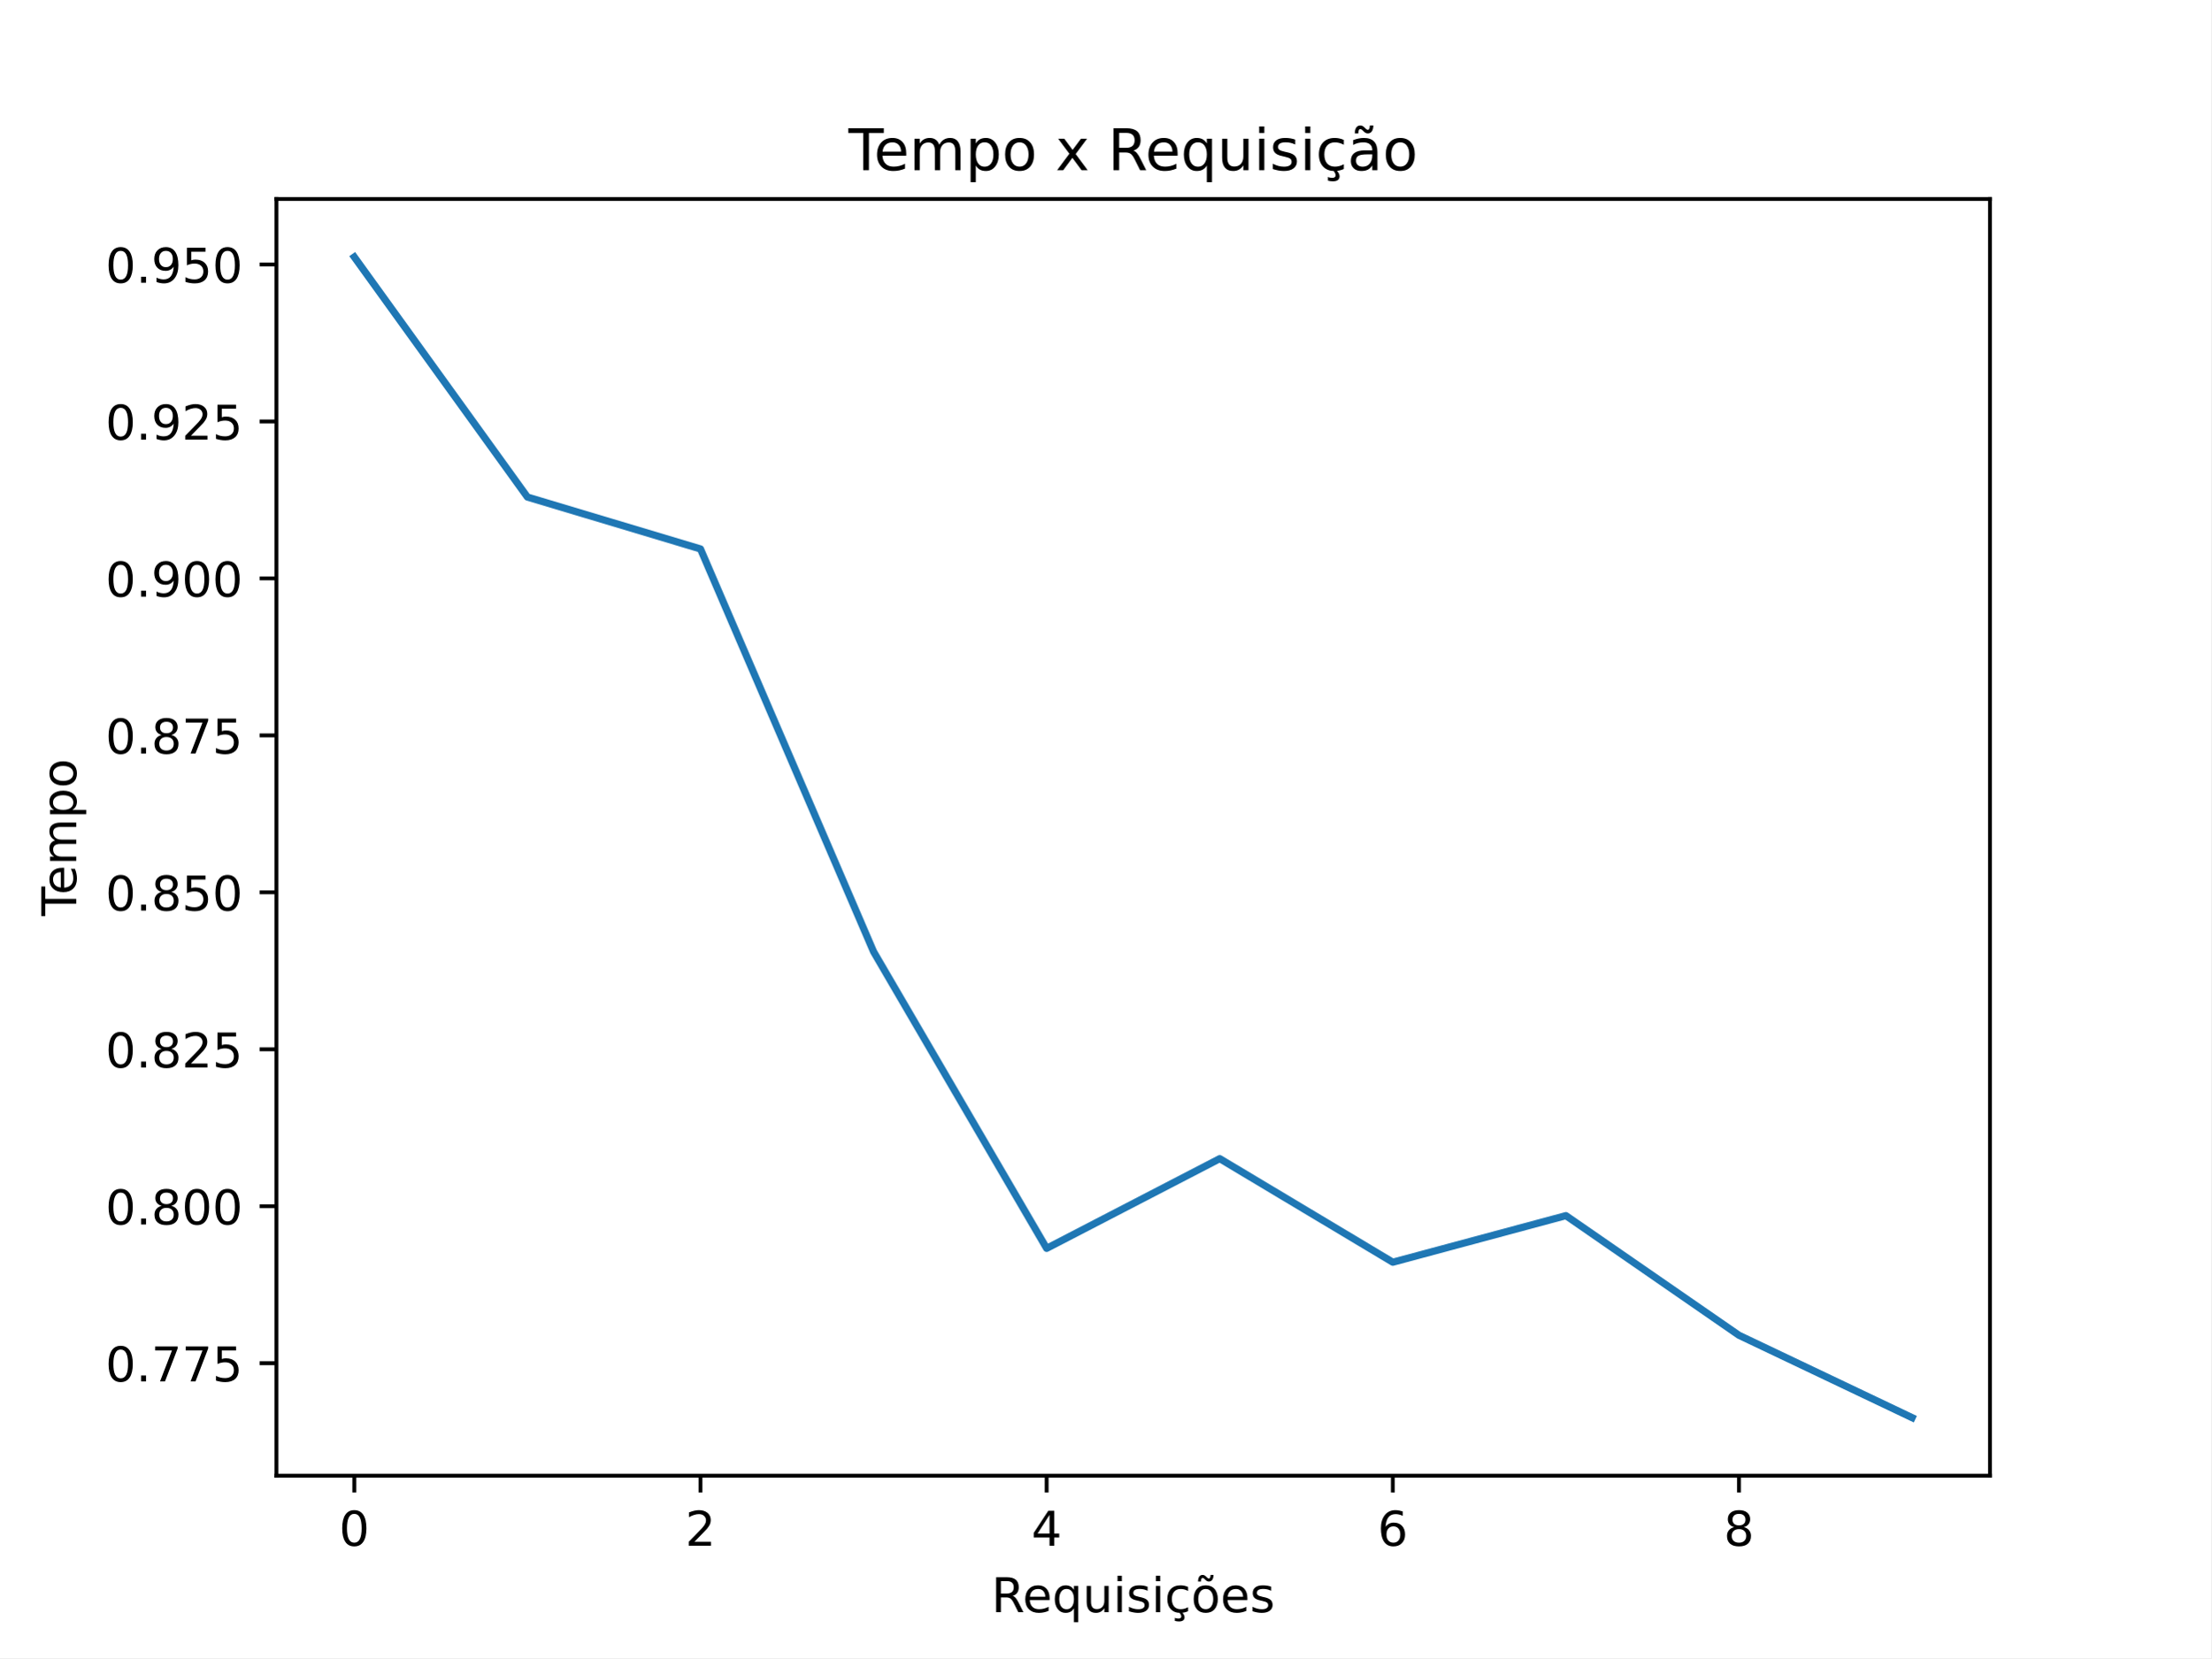
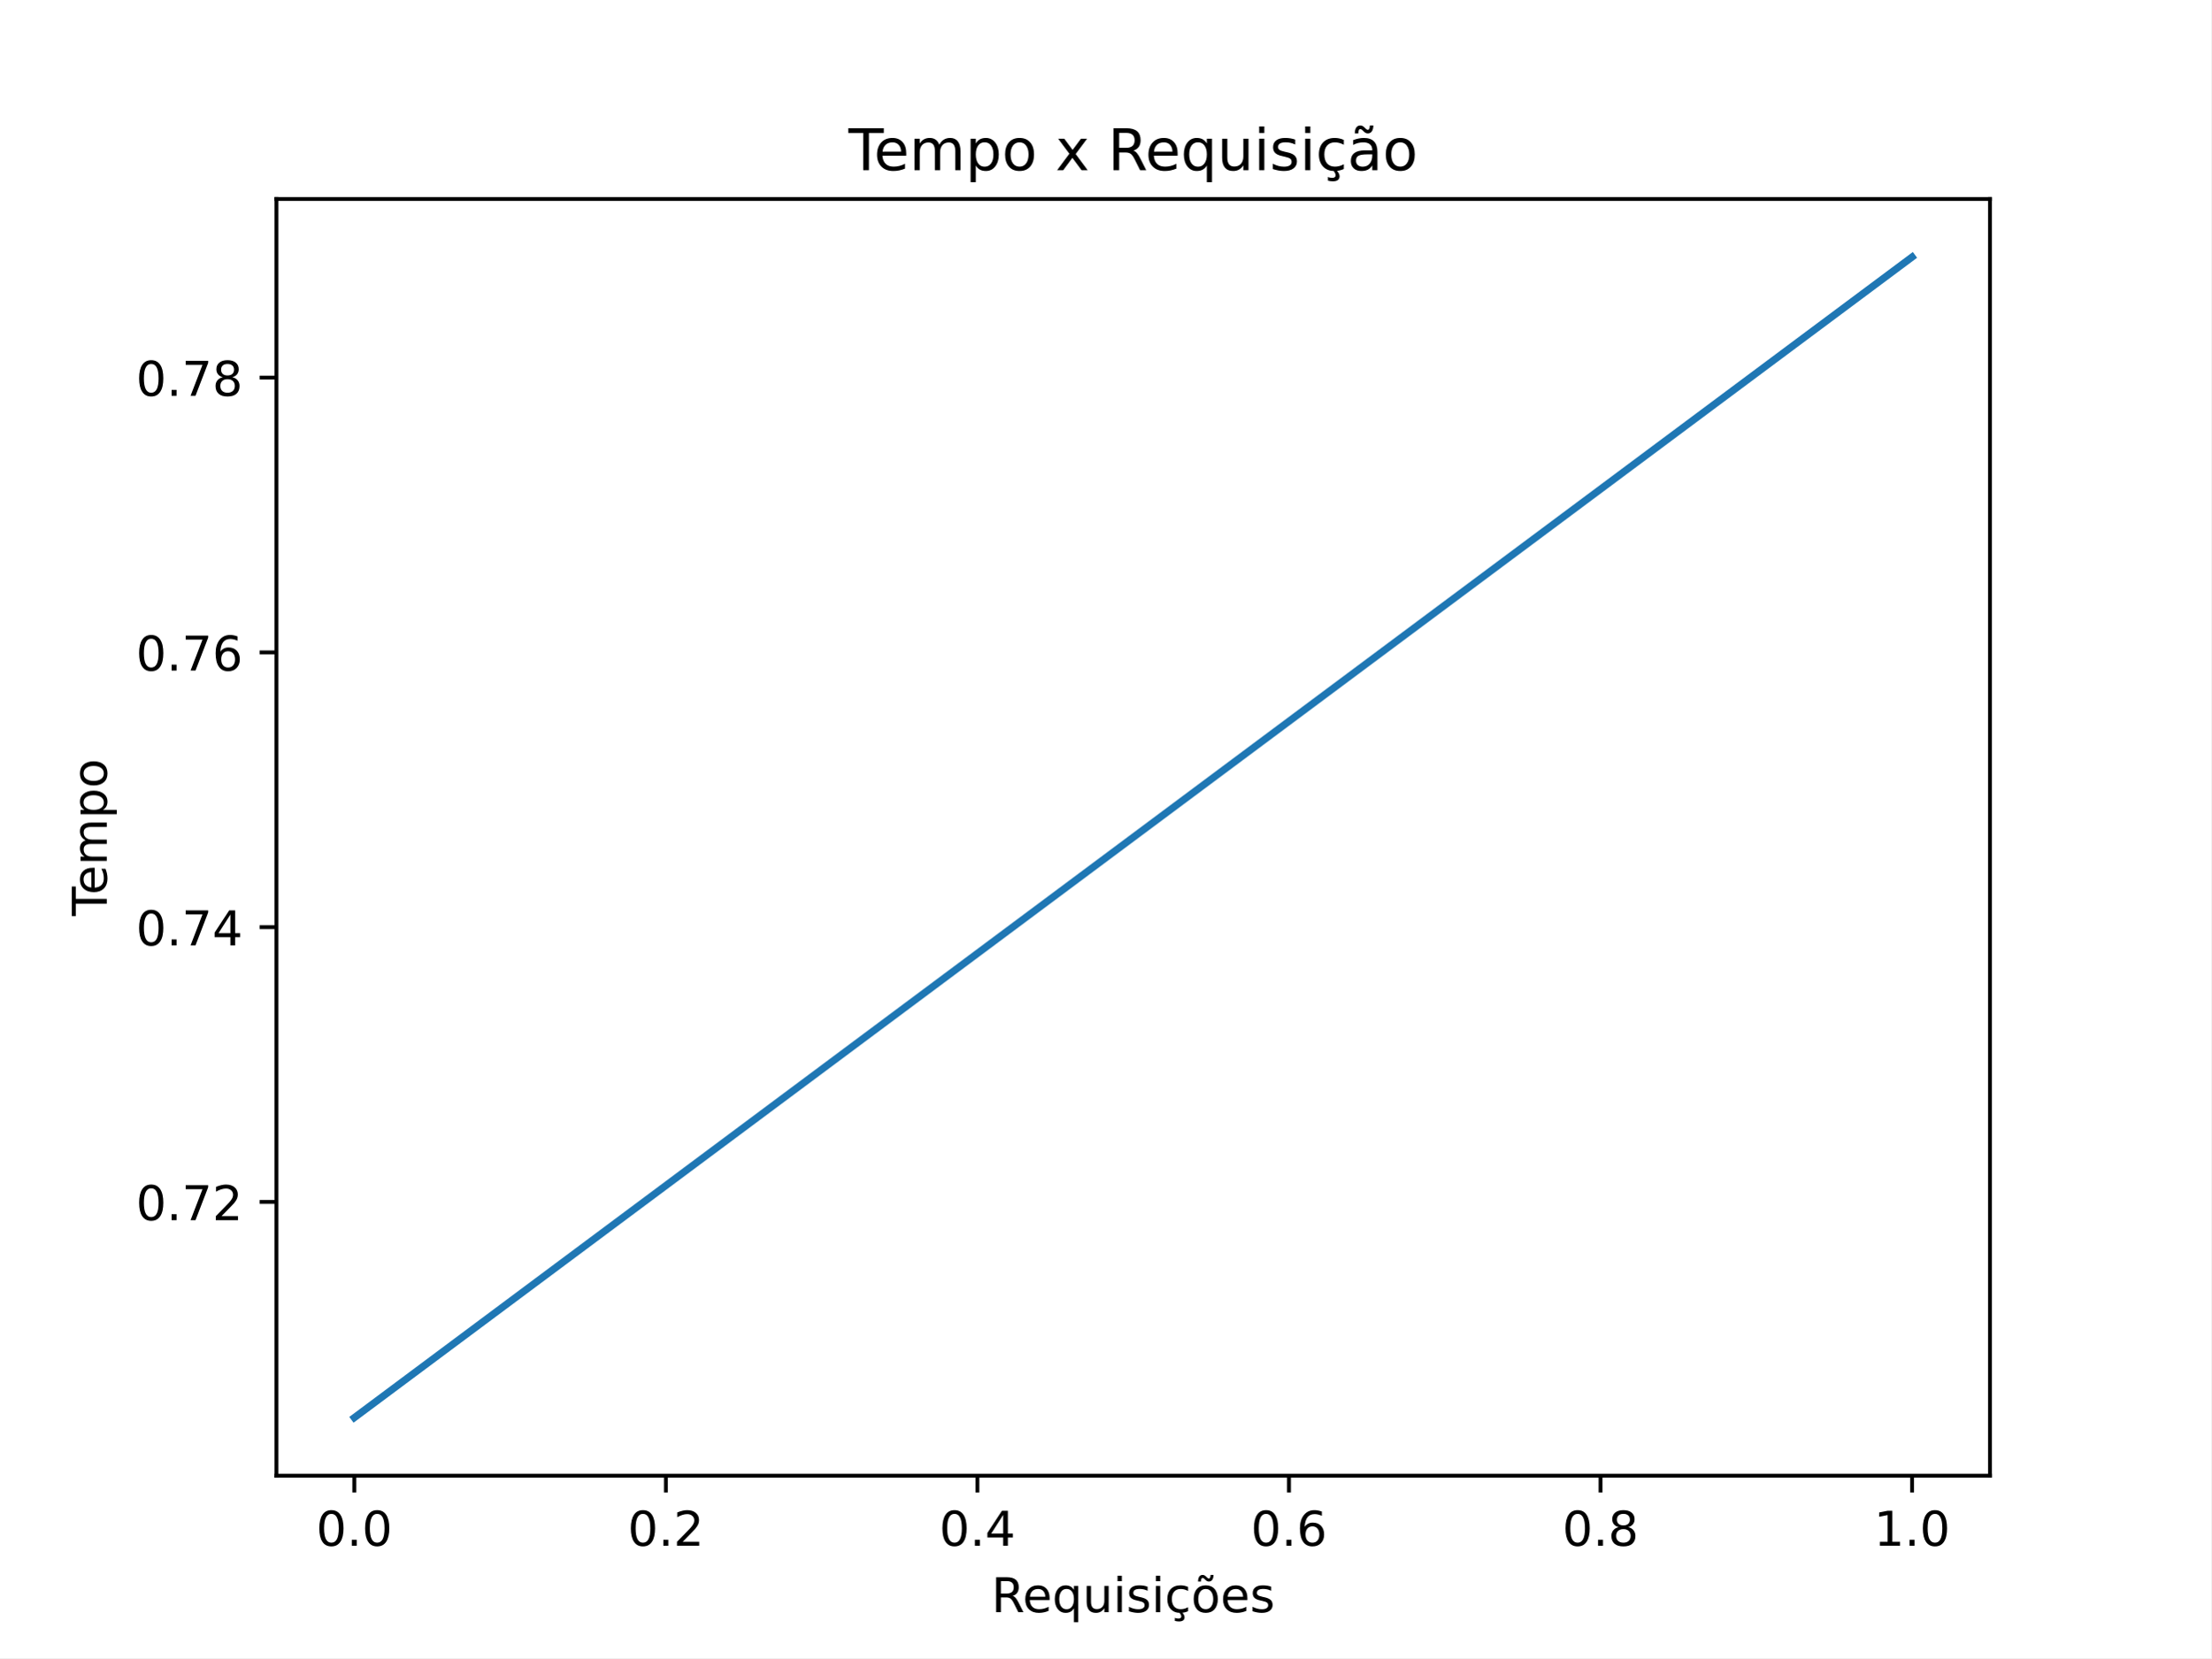
<svg xmlns="http://www.w3.org/2000/svg" xmlns:xlink="http://www.w3.org/1999/xlink" width="460.8pt" height="345.6pt" viewBox="0 0 460.8 345.6" version="1.1">
  <defs>
    <style type="text/css">*{stroke-linejoin: round; stroke-linecap: butt}</style>
  </defs>
  <g id="figure_1">
    <g id="patch_1">
      <path d="M 0 345.6  L 460.8 345.6  L 460.8 0  L 0 0  z " style="fill: #ffffff" />
    </g>
    <g id="axes_1">
      <g id="patch_2">
        <path d="M 57.6 307.584  L 414.72 307.584  L 414.72 41.472  L 57.6 41.472  z " style="fill: #ffffff" />
      </g>
      <g id="matplotlib.axis_1">
        <g id="xtick_1">
          <g id="line2d_1">
            <defs>
-               <path id="m466340b9ab" d="M 0 0  L 0 3.5  " style="stroke: #000000; stroke-width: 0.8" />
-             </defs>
-             <g>
-               <use xlink:href="#m466340b9ab" x="73.833" y="307.584" style="stroke: #000000; stroke-width: 0.8" />
+               <path id="m2b9ee557ce" d="M 0 0  L 0 3.5  " style="stroke: #000000; stroke-width: 0.8" />
+             </defs>
+             <g>
+               <use xlink:href="#m2b9ee557ce" x="73.833" y="307.584" style="stroke: #000000; stroke-width: 0.8" />
            </g>
          </g>
          <g id="text_1">
-             <g transform="translate(70.65148 322.1824) scale(0.1 -0.1)">
+             <g transform="translate(65.88116 322.1824) scale(0.1 -0.1)">
              <defs>
                <path id="DejaVuSans-30" d="M 2034 4250  Q 1547 4250 1301 3770  Q 1056 3291 1056 2328  Q 1056 1369 1301 889  Q 1547 409 2034 409  Q 2525 409 2770 889  Q 3016 1369 3016 2328  Q 3016 3291 2770 3770  Q 2525 4250 2034 4250  z M 2034 4750  Q 2819 4750 3233 4129  Q 3647 3509 3647 2328  Q 3647 1150 3233 529  Q 2819 -91 2034 -91  Q 1250 -91 836 529  Q 422 1150 422 2328  Q 422 3509 836 4129  Q 1250 4750 2034 4750  z " transform="scale(0.015625)" />
-               </defs>
-               <use xlink:href="#DejaVuSans-30" />
+                 <path id="DejaVuSans-2e" d="M 684 794  L 1344 794  L 1344 0  L 684 0  L 684 794  z " transform="scale(0.015625)" />
+               </defs>
+               <use xlink:href="#DejaVuSans-30" />
+               <use xlink:href="#DejaVuSans-2e" x="63.623" />
+               <use xlink:href="#DejaVuSans-30" x="95.41" />
            </g>
          </g>
        </g>
        <g id="xtick_2">
          <g id="line2d_2">
            <g>
-               <use xlink:href="#m466340b9ab" x="145.978" y="307.584" style="stroke: #000000; stroke-width: 0.8" />
+               <use xlink:href="#m2b9ee557ce" x="138.764" y="307.584" style="stroke: #000000; stroke-width: 0.8" />
            </g>
          </g>
          <g id="text_2">
-             <g transform="translate(142.7969 322.1824) scale(0.1 -0.1)">
+             <g transform="translate(130.8121 322.1824) scale(0.1 -0.1)">
              <defs>
                <path id="DejaVuSans-32" d="M 1228 531  L 3431 531  L 3431 0  L 469 0  L 469 531  Q 828 903 1448 1529  Q 2069 2156 2228 2338  Q 2531 2678 2651 2914  Q 2772 3150 2772 3378  Q 2772 3750 2511 3984  Q 2250 4219 1831 4219  Q 1534 4219 1204 4116  Q 875 4013 500 3803  L 500 4441  Q 881 4594 1212 4672  Q 1544 4750 1819 4750  Q 2544 4750 2975 4387  Q 3406 4025 3406 3419  Q 3406 3131 3298 2873  Q 3191 2616 2906 2266  Q 2828 2175 2409 1742  Q 1991 1309 1228 531  z " transform="scale(0.015625)" />
              </defs>
-               <use xlink:href="#DejaVuSans-32" />
+               <use xlink:href="#DejaVuSans-30" />
+               <use xlink:href="#DejaVuSans-2e" x="63.623" />
+               <use xlink:href="#DejaVuSans-32" x="95.41" />
            </g>
          </g>
        </g>
        <g id="xtick_3">
          <g id="line2d_3">
            <g>
-               <use xlink:href="#m466340b9ab" x="218.124" y="307.584" style="stroke: #000000; stroke-width: 0.8" />
+               <use xlink:href="#m2b9ee557ce" x="203.695" y="307.584" style="stroke: #000000; stroke-width: 0.8" />
            </g>
          </g>
          <g id="text_3">
-             <g transform="translate(214.9424 322.1824) scale(0.1 -0.1)">
+             <g transform="translate(195.743 322.1824) scale(0.1 -0.1)">
              <defs>
                <path id="DejaVuSans-34" d="M 2419 4116  L 825 1625  L 2419 1625  L 2419 4116  z M 2253 4666  L 3047 4666  L 3047 1625  L 3713 1625  L 3713 1100  L 3047 1100  L 3047 0  L 2419 0  L 2419 1100  L 313 1100  L 313 1709  L 2253 4666  z " transform="scale(0.015625)" />
              </defs>
-               <use xlink:href="#DejaVuSans-34" />
+               <use xlink:href="#DejaVuSans-30" />
+               <use xlink:href="#DejaVuSans-2e" x="63.623" />
+               <use xlink:href="#DejaVuSans-34" x="95.41" />
            </g>
          </g>
        </g>
        <g id="xtick_4">
          <g id="line2d_4">
            <g>
-               <use xlink:href="#m466340b9ab" x="290.269" y="307.584" style="stroke: #000000; stroke-width: 0.8" />
+               <use xlink:href="#m2b9ee557ce" x="268.625" y="307.584" style="stroke: #000000; stroke-width: 0.8" />
            </g>
          </g>
          <g id="text_4">
-             <g transform="translate(287.0878 322.1824) scale(0.1 -0.1)">
+             <g transform="translate(260.6739 322.1824) scale(0.1 -0.1)">
              <defs>
                <path id="DejaVuSans-36" d="M 2113 2584  Q 1688 2584 1439 2293  Q 1191 2003 1191 1497  Q 1191 994 1439 701  Q 1688 409 2113 409  Q 2538 409 2786 701  Q 3034 994 3034 1497  Q 3034 2003 2786 2293  Q 2538 2584 2113 2584  z M 3366 4563  L 3366 3988  Q 3128 4100 2886 4159  Q 2644 4219 2406 4219  Q 1781 4219 1451 3797  Q 1122 3375 1075 2522  Q 1259 2794 1537 2939  Q 1816 3084 2150 3084  Q 2853 3084 3261 2657  Q 3669 2231 3669 1497  Q 3669 778 3244 343  Q 2819 -91 2113 -91  Q 1303 -91 875 529  Q 447 1150 447 2328  Q 447 3434 972 4092  Q 1497 4750 2381 4750  Q 2619 4750 2861 4703  Q 3103 4656 3366 4563  z " transform="scale(0.015625)" />
              </defs>
-               <use xlink:href="#DejaVuSans-36" />
+               <use xlink:href="#DejaVuSans-30" />
+               <use xlink:href="#DejaVuSans-2e" x="63.623" />
+               <use xlink:href="#DejaVuSans-36" x="95.41" />
            </g>
          </g>
        </g>
        <g id="xtick_5">
          <g id="line2d_5">
            <g>
-               <use xlink:href="#m466340b9ab" x="362.415" y="307.584" style="stroke: #000000; stroke-width: 0.8" />
+               <use xlink:href="#m2b9ee557ce" x="333.556" y="307.584" style="stroke: #000000; stroke-width: 0.8" />
            </g>
          </g>
          <g id="text_5">
-             <g transform="translate(359.2333 322.1824) scale(0.1 -0.1)">
+             <g transform="translate(325.6048 322.1824) scale(0.1 -0.1)">
              <defs>
                <path id="DejaVuSans-38" d="M 2034 2216  Q 1584 2216 1326 1975  Q 1069 1734 1069 1313  Q 1069 891 1326 650  Q 1584 409 2034 409  Q 2484 409 2743 651  Q 3003 894 3003 1313  Q 3003 1734 2745 1975  Q 2488 2216 2034 2216  z M 1403 2484  Q 997 2584 770 2862  Q 544 3141 544 3541  Q 544 4100 942 4425  Q 1341 4750 2034 4750  Q 2731 4750 3128 4425  Q 3525 4100 3525 3541  Q 3525 3141 3298 2862  Q 3072 2584 2669 2484  Q 3125 2378 3379 2068  Q 3634 1759 3634 1313  Q 3634 634 3220 271  Q 2806 -91 2034 -91  Q 1263 -91 848 271  Q 434 634 434 1313  Q 434 1759 690 2068  Q 947 2378 1403 2484  z M 1172 3481  Q 1172 3119 1398 2916  Q 1625 2713 2034 2713  Q 2441 2713 2670 2916  Q 2900 3119 2900 3481  Q 2900 3844 2670 4047  Q 2441 4250 2034 4250  Q 1625 4250 1398 4047  Q 1172 3844 1172 3481  z " transform="scale(0.015625)" />
              </defs>
-               <use xlink:href="#DejaVuSans-38" />
-             </g>
-           </g>
-         </g>
-         <g id="text_6">
+               <use xlink:href="#DejaVuSans-30" />
+               <use xlink:href="#DejaVuSans-2e" x="63.623" />
+               <use xlink:href="#DejaVuSans-38" x="95.41" />
+             </g>
+           </g>
+         </g>
+         <g id="xtick_6">
+           <g id="line2d_6">
+             <g>
+               <use xlink:href="#m2b9ee557ce" x="398.487" y="307.584" style="stroke: #000000; stroke-width: 0.8" />
+             </g>
+           </g>
+           <g id="text_6">
+             <g transform="translate(390.5357 322.1824) scale(0.1 -0.1)">
+               <defs>
+                 <path id="DejaVuSans-31" d="M 794 531  L 1825 531  L 1825 4091  L 703 3866  L 703 4441  L 1819 4666  L 2450 4666  L 2450 531  L 3481 531  L 3481 0  L 794 0  L 794 531  z " transform="scale(0.015625)" />
+               </defs>
+               <use xlink:href="#DejaVuSans-31" />
+               <use xlink:href="#DejaVuSans-2e" x="63.623" />
+               <use xlink:href="#DejaVuSans-30" x="95.41" />
+             </g>
+           </g>
+         </g>
+         <g id="text_7">
          <g transform="translate(206.6186 336.0309) scale(0.1 -0.1)">
            <defs>
              <path id="DejaVuSans-52" d="M 2841 2188  Q 3044 2119 3236 1894  Q 3428 1669 3622 1275  L 4263 0  L 3584 0  L 2988 1197  Q 2756 1666 2539 1819  Q 2322 1972 1947 1972  L 1259 1972  L 1259 0  L 628 0  L 628 4666  L 2053 4666  Q 2853 4666 3247 4331  Q 3641 3997 3641 3322  Q 3641 2881 3436 2590  Q 3231 2300 2841 2188  z M 1259 4147  L 1259 2491  L 2053 2491  Q 2509 2491 2742 2702  Q 2975 2913 2975 3322  Q 2975 3731 2742 3939  Q 2509 4147 2053 4147  L 1259 4147  z " transform="scale(0.015625)" />
              <path id="DejaVuSans-65" d="M 3597 1894  L 3597 1613  L 953 1613  Q 991 1019 1311 708  Q 1631 397 2203 397  Q 2534 397 2845 478  Q 3156 559 3463 722  L 3463 178  Q 3153 47 2828 -22  Q 2503 -91 2169 -91  Q 1331 -91 842 396  Q 353 884 353 1716  Q 353 2575 817 3079  Q 1281 3584 2069 3584  Q 2775 3584 3186 3129  Q 3597 2675 3597 1894  z M 3022 2063  Q 3016 2534 2758 2815  Q 2500 3097 2075 3097  Q 1594 3097 1305 2825  Q 1016 2553 972 2059  L 3022 2063  z " transform="scale(0.015625)" />
              <path id="DejaVuSans-71" d="M 947 1747  Q 947 1113 1208 752  Q 1469 391 1925 391  Q 2381 391 2643 752  Q 2906 1113 2906 1747  Q 2906 2381 2643 2742  Q 2381 3103 1925 3103  Q 1469 3103 1208 2742  Q 947 2381 947 1747  z M 2906 525  Q 2725 213 2448 61  Q 2172 -91 1784 -91  Q 1150 -91 751 415  Q 353 922 353 1747  Q 353 2572 751 3078  Q 1150 3584 1784 3584  Q 2172 3584 2448 3432  Q 2725 3281 2906 2969  L 2906 3500  L 3481 3500  L 3481 -1331  L 2906 -1331  L 2906 525  z " transform="scale(0.015625)" />
              <path id="DejaVuSans-75" d="M 544 1381  L 544 3500  L 1119 3500  L 1119 1403  Q 1119 906 1312 657  Q 1506 409 1894 409  Q 2359 409 2629 706  Q 2900 1003 2900 1516  L 2900 3500  L 3475 3500  L 3475 0  L 2900 0  L 2900 538  Q 2691 219 2414 64  Q 2138 -91 1772 -91  Q 1169 -91 856 284  Q 544 659 544 1381  z M 1991 3584  L 1991 3584  z " transform="scale(0.015625)" />
              <path id="DejaVuSans-69" d="M 603 3500  L 1178 3500  L 1178 0  L 603 0  L 603 3500  z M 603 4863  L 1178 4863  L 1178 4134  L 603 4134  L 603 4863  z " transform="scale(0.015625)" />
              <path id="DejaVuSans-73" d="M 2834 3397  L 2834 2853  Q 2591 2978 2328 3040  Q 2066 3103 1784 3103  Q 1356 3103 1142 2972  Q 928 2841 928 2578  Q 928 2378 1081 2264  Q 1234 2150 1697 2047  L 1894 2003  Q 2506 1872 2764 1633  Q 3022 1394 3022 966  Q 3022 478 2636 193  Q 2250 -91 1575 -91  Q 1294 -91 989 -36  Q 684 19 347 128  L 347 722  Q 666 556 975 473  Q 1284 391 1588 391  Q 1994 391 2212 530  Q 2431 669 2431 922  Q 2431 1156 2273 1281  Q 2116 1406 1581 1522  L 1381 1569  Q 847 1681 609 1914  Q 372 2147 372 2553  Q 372 3047 722 3315  Q 1072 3584 1716 3584  Q 2034 3584 2315 3537  Q 2597 3491 2834 3397  z " transform="scale(0.015625)" />
              <path id="DejaVuSans-e7" d="M 3122 3366  L 3122 2828  Q 2878 2963 2633 3030  Q 2388 3097 2138 3097  Q 1578 3097 1268 2742  Q 959 2388 959 1747  Q 959 1106 1268 751  Q 1578 397 2138 397  Q 2388 397 2633 464  Q 2878 531 3122 666  L 3122 134  Q 2881 22 2623 -34  Q 2366 -91 2075 -91  Q 1284 -91 818 406  Q 353 903 353 1747  Q 353 2603 823 3093  Q 1294 3584 2113 3584  Q 2378 3584 2631 3529  Q 2884 3475 3122 3366  z M 2311 0  Q 2482 -194 2566 -358  Q 2651 -522 2651 -672  Q 2651 -950 2463 -1092  Q 2276 -1234 1907 -1234  Q 1764 -1234 1628 -1215  Q 1492 -1197 1357 -1159  L 1357 -750  Q 1464 -803 1579 -826  Q 1695 -850 1842 -850  Q 2026 -850 2120 -775  Q 2214 -700 2214 -556  Q 2214 -463 2146 -327  Q 2079 -191 1939 0  L 2311 0  z " transform="scale(0.015625)" />
              <path id="DejaVuSans-f5" d="M 1959 3097  Q 1497 3097 1228 2736  Q 959 2375 959 1747  Q 959 1119 1226 758  Q 1494 397 1959 397  Q 2419 397 2687 759  Q 2956 1122 2956 1747  Q 2956 2369 2687 2733  Q 2419 3097 1959 3097  z M 1959 3584  Q 2709 3584 3137 3096  Q 3566 2609 3566 1747  Q 3566 888 3137 398  Q 2709 -91 1959 -91  Q 1206 -91 779 398  Q 353 888 353 1747  Q 353 2609 779 3096  Q 1206 3584 1959 3584  z M 1948 4281  L 1769 4453  Q 1701 4516 1649 4545  Q 1598 4575 1557 4575  Q 1438 4575 1382 4461  Q 1326 4347 1319 4091  L 929 4091  Q 935 4513 1094 4742  Q 1254 4972 1538 4972  Q 1657 4972 1757 4928  Q 1857 4884 1973 4781  L 2151 4609  Q 2219 4547 2271 4517  Q 2323 4488 2363 4488  Q 2482 4488 2538 4602  Q 2594 4716 2601 4972  L 2991 4972  Q 2985 4550 2825 4320  Q 2666 4091 2382 4091  Q 2263 4091 2163 4134  Q 2063 4178 1948 4281  z " transform="scale(0.015625)" />
            </defs>
            <use xlink:href="#DejaVuSans-52" />
            <use xlink:href="#DejaVuSans-65" x="64.982" />
            <use xlink:href="#DejaVuSans-71" x="126.506" />
            <use xlink:href="#DejaVuSans-75" x="189.982" />
            <use xlink:href="#DejaVuSans-69" x="253.361" />
            <use xlink:href="#DejaVuSans-73" x="281.145" />
            <use xlink:href="#DejaVuSans-69" x="333.244" />
            <use xlink:href="#DejaVuSans-e7" x="361.027" />
            <use xlink:href="#DejaVuSans-f5" x="416.008" />
            <use xlink:href="#DejaVuSans-65" x="477.189" />
            <use xlink:href="#DejaVuSans-73" x="538.713" />
          </g>
        </g>
      </g>
      <g id="matplotlib.axis_2">
        <g id="ytick_1">
-           <g id="line2d_6">
-             <defs>
-               <path id="mf45fb91e35" d="M 0 0  L -3.5 0  " style="stroke: #000000; stroke-width: 0.8" />
-             </defs>
-             <g>
-               <use xlink:href="#mf45fb91e35" x="57.6" y="284.136" style="stroke: #000000; stroke-width: 0.8" />
-             </g>
-           </g>
-           <g id="text_7">
-             <g transform="translate(21.97188 287.9357) scale(0.1 -0.1)">
-               <defs>
-                 <path id="DejaVuSans-2e" d="M 684 794  L 1344 794  L 1344 0  L 684 0  L 684 794  z " transform="scale(0.015625)" />
+           <g id="line2d_7">
+             <defs>
+               <path id="m2741b38300" d="M 0 0  L -3.5 0  " style="stroke: #000000; stroke-width: 0.8" />
+             </defs>
+             <g>
+               <use xlink:href="#m2741b38300" x="57.6" y="250.523" style="stroke: #000000; stroke-width: 0.8" />
+             </g>
+           </g>
+           <g id="text_8">
+             <g transform="translate(28.33438 254.3223) scale(0.1 -0.1)">
+               <defs>
                <path id="DejaVuSans-37" d="M 525 4666  L 3525 4666  L 3525 4397  L 1831 0  L 1172 0  L 2766 4134  L 525 4134  L 525 4666  z " transform="scale(0.015625)" />
-                 <path id="DejaVuSans-35" d="M 691 4666  L 3169 4666  L 3169 4134  L 1269 4134  L 1269 2991  Q 1406 3038 1543 3061  Q 1681 3084 1819 3084  Q 2600 3084 3056 2656  Q 3513 2228 3513 1497  Q 3513 744 3044 326  Q 2575 -91 1722 -91  Q 1428 -91 1123 -41  Q 819 9 494 109  L 494 744  Q 775 591 1075 516  Q 1375 441 1709 441  Q 2250 441 2565 725  Q 2881 1009 2881 1497  Q 2881 1984 2565 2268  Q 2250 2553 1709 2553  Q 1456 2553 1204 2497  Q 953 2441 691 2322  L 691 4666  z " transform="scale(0.015625)" />
-               </defs>
-               <use xlink:href="#DejaVuSans-30" />
-               <use xlink:href="#DejaVuSans-2e" x="63.623" />
-               <use xlink:href="#DejaVuSans-37" x="95.41" />
-               <use xlink:href="#DejaVuSans-37" x="159.033" />
-               <use xlink:href="#DejaVuSans-35" x="222.656" />
+               </defs>
+               <use xlink:href="#DejaVuSans-30" />
+               <use xlink:href="#DejaVuSans-2e" x="63.623" />
+               <use xlink:href="#DejaVuSans-37" x="95.41" />
+               <use xlink:href="#DejaVuSans-32" x="159.033" />
            </g>
          </g>
        </g>
        <g id="ytick_2">
-           <g id="line2d_7">
-             <g>
-               <use xlink:href="#mf45fb91e35" x="57.6" y="251.42" style="stroke: #000000; stroke-width: 0.8" />
-             </g>
-           </g>
-           <g id="text_8">
-             <g transform="translate(21.97188 255.2192) scale(0.1 -0.1)">
-               <use xlink:href="#DejaVuSans-30" />
-               <use xlink:href="#DejaVuSans-2e" x="63.623" />
-               <use xlink:href="#DejaVuSans-38" x="95.41" />
-               <use xlink:href="#DejaVuSans-30" x="159.033" />
-               <use xlink:href="#DejaVuSans-30" x="222.656" />
+           <g id="line2d_8">
+             <g>
+               <use xlink:href="#m2741b38300" x="57.6" y="193.247" style="stroke: #000000; stroke-width: 0.8" />
+             </g>
+           </g>
+           <g id="text_9">
+             <g transform="translate(28.33438 197.0459) scale(0.1 -0.1)">
+               <use xlink:href="#DejaVuSans-30" />
+               <use xlink:href="#DejaVuSans-2e" x="63.623" />
+               <use xlink:href="#DejaVuSans-37" x="95.41" />
+               <use xlink:href="#DejaVuSans-34" x="159.033" />
            </g>
          </g>
        </g>
        <g id="ytick_3">
-           <g id="line2d_8">
-             <g>
-               <use xlink:href="#mf45fb91e35" x="57.6" y="218.704" style="stroke: #000000; stroke-width: 0.8" />
-             </g>
-           </g>
-           <g id="text_9">
-             <g transform="translate(21.97188 222.5028) scale(0.1 -0.1)">
-               <use xlink:href="#DejaVuSans-30" />
-               <use xlink:href="#DejaVuSans-2e" x="63.623" />
-               <use xlink:href="#DejaVuSans-38" x="95.41" />
-               <use xlink:href="#DejaVuSans-32" x="159.033" />
-               <use xlink:href="#DejaVuSans-35" x="222.656" />
+           <g id="line2d_9">
+             <g>
+               <use xlink:href="#m2741b38300" x="57.6" y="135.97" style="stroke: #000000; stroke-width: 0.8" />
+             </g>
+           </g>
+           <g id="text_10">
+             <g transform="translate(28.33438 139.7694) scale(0.1 -0.1)">
+               <use xlink:href="#DejaVuSans-30" />
+               <use xlink:href="#DejaVuSans-2e" x="63.623" />
+               <use xlink:href="#DejaVuSans-37" x="95.41" />
+               <use xlink:href="#DejaVuSans-36" x="159.033" />
            </g>
          </g>
        </g>
        <g id="ytick_4">
-           <g id="line2d_9">
-             <g>
-               <use xlink:href="#mf45fb91e35" x="57.6" y="185.987" style="stroke: #000000; stroke-width: 0.8" />
-             </g>
-           </g>
-           <g id="text_10">
-             <g transform="translate(21.97188 189.7863) scale(0.1 -0.1)">
-               <use xlink:href="#DejaVuSans-30" />
-               <use xlink:href="#DejaVuSans-2e" x="63.623" />
-               <use xlink:href="#DejaVuSans-38" x="95.41" />
-               <use xlink:href="#DejaVuSans-35" x="159.033" />
-               <use xlink:href="#DejaVuSans-30" x="222.656" />
-             </g>
-           </g>
-         </g>
-         <g id="ytick_5">
          <g id="line2d_10">
            <g>
-               <use xlink:href="#mf45fb91e35" x="57.6" y="153.271" style="stroke: #000000; stroke-width: 0.8" />
+               <use xlink:href="#m2741b38300" x="57.6" y="78.694" style="stroke: #000000; stroke-width: 0.8" />
            </g>
          </g>
          <g id="text_11">
-             <g transform="translate(21.97188 157.0699) scale(0.1 -0.1)">
-               <use xlink:href="#DejaVuSans-30" />
-               <use xlink:href="#DejaVuSans-2e" x="63.623" />
-               <use xlink:href="#DejaVuSans-38" x="95.41" />
-               <use xlink:href="#DejaVuSans-37" x="159.033" />
-               <use xlink:href="#DejaVuSans-35" x="222.656" />
-             </g>
-           </g>
-         </g>
-         <g id="ytick_6">
-           <g id="line2d_11">
-             <g>
-               <use xlink:href="#mf45fb91e35" x="57.6" y="120.554" style="stroke: #000000; stroke-width: 0.8" />
-             </g>
-           </g>
-           <g id="text_12">
-             <g transform="translate(21.97188 124.3535) scale(0.1 -0.1)">
-               <defs>
-                 <path id="DejaVuSans-39" d="M 703 97  L 703 672  Q 941 559 1184 500  Q 1428 441 1663 441  Q 2288 441 2617 861  Q 2947 1281 2994 2138  Q 2813 1869 2534 1725  Q 2256 1581 1919 1581  Q 1219 1581 811 2004  Q 403 2428 403 3163  Q 403 3881 828 4315  Q 1253 4750 1959 4750  Q 2769 4750 3195 4129  Q 3622 3509 3622 2328  Q 3622 1225 3098 567  Q 2575 -91 1691 -91  Q 1453 -91 1209 -44  Q 966 3 703 97  z M 1959 2075  Q 2384 2075 2632 2365  Q 2881 2656 2881 3163  Q 2881 3666 2632 3958  Q 2384 4250 1959 4250  Q 1534 4250 1286 3958  Q 1038 3666 1038 3163  Q 1038 2656 1286 2365  Q 1534 2075 1959 2075  z " transform="scale(0.015625)" />
-               </defs>
-               <use xlink:href="#DejaVuSans-30" />
-               <use xlink:href="#DejaVuSans-2e" x="63.623" />
-               <use xlink:href="#DejaVuSans-39" x="95.41" />
-               <use xlink:href="#DejaVuSans-30" x="159.033" />
-               <use xlink:href="#DejaVuSans-30" x="222.656" />
-             </g>
-           </g>
-         </g>
-         <g id="ytick_7">
-           <g id="line2d_12">
-             <g>
-               <use xlink:href="#mf45fb91e35" x="57.6" y="87.838" style="stroke: #000000; stroke-width: 0.8" />
-             </g>
-           </g>
-           <g id="text_13">
-             <g transform="translate(21.97188 91.63703) scale(0.1 -0.1)">
-               <use xlink:href="#DejaVuSans-30" />
-               <use xlink:href="#DejaVuSans-2e" x="63.623" />
-               <use xlink:href="#DejaVuSans-39" x="95.41" />
-               <use xlink:href="#DejaVuSans-32" x="159.033" />
-               <use xlink:href="#DejaVuSans-35" x="222.656" />
-             </g>
-           </g>
-         </g>
-         <g id="ytick_8">
-           <g id="line2d_13">
-             <g>
-               <use xlink:href="#mf45fb91e35" x="57.6" y="55.121" style="stroke: #000000; stroke-width: 0.8" />
-             </g>
-           </g>
-           <g id="text_14">
-             <g transform="translate(21.97188 58.92059) scale(0.1 -0.1)">
-               <use xlink:href="#DejaVuSans-30" />
-               <use xlink:href="#DejaVuSans-2e" x="63.623" />
-               <use xlink:href="#DejaVuSans-39" x="95.41" />
-               <use xlink:href="#DejaVuSans-35" x="159.033" />
-               <use xlink:href="#DejaVuSans-30" x="222.656" />
-             </g>
-           </g>
-         </g>
-         <g id="text_15">
-           <g transform="translate(15.89219 190.9124) rotate(-90) scale(0.1 -0.1)">
+             <g transform="translate(28.33438 82.49297) scale(0.1 -0.1)">
+               <use xlink:href="#DejaVuSans-30" />
+               <use xlink:href="#DejaVuSans-2e" x="63.623" />
+               <use xlink:href="#DejaVuSans-37" x="95.41" />
+               <use xlink:href="#DejaVuSans-38" x="159.033" />
+             </g>
+           </g>
+         </g>
+         <g id="text_12">
+           <g transform="translate(22.25469 190.9124) rotate(-90) scale(0.1 -0.1)">
            <defs>
              <path id="DejaVuSans-54" d="M -19 4666  L 3928 4666  L 3928 4134  L 2272 4134  L 2272 0  L 1638 0  L 1638 4134  L -19 4134  L -19 4666  z " transform="scale(0.015625)" />
              <path id="DejaVuSans-6d" d="M 3328 2828  Q 3544 3216 3844 3400  Q 4144 3584 4550 3584  Q 5097 3584 5394 3201  Q 5691 2819 5691 2113  L 5691 0  L 5113 0  L 5113 2094  Q 5113 2597 4934 2840  Q 4756 3084 4391 3084  Q 3944 3084 3684 2787  Q 3425 2491 3425 1978  L 3425 0  L 2847 0  L 2847 2094  Q 2847 2600 2669 2842  Q 2491 3084 2119 3084  Q 1678 3084 1418 2786  Q 1159 2488 1159 1978  L 1159 0  L 581 0  L 581 3500  L 1159 3500  L 1159 2956  Q 1356 3278 1631 3431  Q 1906 3584 2284 3584  Q 2666 3584 2933 3390  Q 3200 3197 3328 2828  z " transform="scale(0.015625)" />
              <path id="DejaVuSans-70" d="M 1159 525  L 1159 -1331  L 581 -1331  L 581 3500  L 1159 3500  L 1159 2969  Q 1341 3281 1617 3432  Q 1894 3584 2278 3584  Q 2916 3584 3314 3078  Q 3713 2572 3713 1747  Q 3713 922 3314 415  Q 2916 -91 2278 -91  Q 1894 -91 1617 61  Q 1341 213 1159 525  z M 3116 1747  Q 3116 2381 2855 2742  Q 2594 3103 2138 3103  Q 1681 3103 1420 2742  Q 1159 2381 1159 1747  Q 1159 1113 1420 752  Q 1681 391 2138 391  Q 2594 391 2855 752  Q 3116 1113 3116 1747  z " transform="scale(0.015625)" />
              <path id="DejaVuSans-6f" d="M 1959 3097  Q 1497 3097 1228 2736  Q 959 2375 959 1747  Q 959 1119 1226 758  Q 1494 397 1959 397  Q 2419 397 2687 759  Q 2956 1122 2956 1747  Q 2956 2369 2687 2733  Q 2419 3097 1959 3097  z M 1959 3584  Q 2709 3584 3137 3096  Q 3566 2609 3566 1747  Q 3566 888 3137 398  Q 2709 -91 1959 -91  Q 1206 -91 779 398  Q 353 888 353 1747  Q 353 2609 779 3096  Q 1206 3584 1959 3584  z " transform="scale(0.015625)" />
            </defs>
            <use xlink:href="#DejaVuSans-54" />
            <use xlink:href="#DejaVuSans-65" x="44.084" />
            <use xlink:href="#DejaVuSans-6d" x="105.607" />
            <use xlink:href="#DejaVuSans-70" x="203.02" />
            <use xlink:href="#DejaVuSans-6f" x="266.496" />
          </g>
        </g>
      </g>
-       <g id="line2d_14">
-         <path d="M 73.833 53.568  L 109.905 103.595  L 145.978 114.414  L 182.051 198.356  L 218.124 260.198  L 254.196 241.503  L 290.269 263.089  L 326.342 253.379  L 362.415 278.319  L 398.487 295.488  " clip-path="url(#p517365f7f7)" style="fill: none; stroke: #1f77b4; stroke-width: 1.5; stroke-linecap: square" />
+       <g id="line2d_11">
+         <path d="M 73.833 295.488  L 398.487 53.568  " clip-path="url(#p5d2592ddca)" style="fill: none; stroke: #1f77b4; stroke-width: 1.5; stroke-linecap: square" />
      </g>
      <g id="patch_3">
        <path d="M 57.6 307.584  L 57.6 41.472  " style="fill: none; stroke: #000000; stroke-width: 0.8; stroke-linejoin: miter; stroke-linecap: square" />
      </g>
      <g id="patch_4">
        <path d="M 414.72 307.584  L 414.72 41.472  " style="fill: none; stroke: #000000; stroke-width: 0.8; stroke-linejoin: miter; stroke-linecap: square" />
      </g>
      <g id="patch_5">
        <path d="M 57.6 307.584  L 414.72 307.584  " style="fill: none; stroke: #000000; stroke-width: 0.8; stroke-linejoin: miter; stroke-linecap: square" />
      </g>
      <g id="patch_6">
        <path d="M 57.6 41.472  L 414.72 41.472  " style="fill: none; stroke: #000000; stroke-width: 0.8; stroke-linejoin: miter; stroke-linecap: square" />
      </g>
-       <g id="text_16">
+       <g id="text_13">
        <g transform="translate(176.8247 35.472) scale(0.12 -0.12)">
          <defs>
            <path id="DejaVuSans-20" transform="scale(0.015625)" />
            <path id="DejaVuSans-78" d="M 3513 3500  L 2247 1797  L 3578 0  L 2900 0  L 1881 1375  L 863 0  L 184 0  L 1544 1831  L 300 3500  L 978 3500  L 1906 2253  L 2834 3500  L 3513 3500  z " transform="scale(0.015625)" />
            <path id="DejaVuSans-e3" d="M 2194 1759  Q 1497 1759 1228 1600  Q 959 1441 959 1056  Q 959 750 1161 570  Q 1363 391 1709 391  Q 2188 391 2477 730  Q 2766 1069 2766 1631  L 2766 1759  L 2194 1759  z M 3341 1997  L 3341 0  L 2766 0  L 2766 531  Q 2569 213 2275 61  Q 1981 -91 1556 -91  Q 1019 -91 701 211  Q 384 513 384 1019  Q 384 1609 779 1909  Q 1175 2209 1959 2209  L 2766 2209  L 2766 2266  Q 2766 2663 2505 2880  Q 2244 3097 1772 3097  Q 1472 3097 1187 3025  Q 903 2953 641 2809  L 641 3341  Q 956 3463 1253 3523  Q 1550 3584 1831 3584  Q 2591 3584 2966 3190  Q 3341 2797 3341 1997  z M 1844 4281  L 1665 4453  Q 1597 4516 1545 4545  Q 1494 4575 1453 4575  Q 1334 4575 1278 4461  Q 1222 4347 1215 4091  L 825 4091  Q 831 4513 990 4742  Q 1150 4972 1434 4972  Q 1553 4972 1653 4928  Q 1753 4884 1869 4781  L 2047 4609  Q 2115 4547 2167 4517  Q 2219 4488 2259 4488  Q 2378 4488 2434 4602  Q 2490 4716 2497 4972  L 2887 4972  Q 2881 4550 2721 4320  Q 2562 4091 2278 4091  Q 2159 4091 2059 4134  Q 1959 4178 1844 4281  z " transform="scale(0.015625)" />
          </defs>
          <use xlink:href="#DejaVuSans-54" />
          <use xlink:href="#DejaVuSans-65" x="44.084" />
          <use xlink:href="#DejaVuSans-6d" x="105.607" />
          <use xlink:href="#DejaVuSans-70" x="203.02" />
          <use xlink:href="#DejaVuSans-6f" x="266.496" />
          <use xlink:href="#DejaVuSans-20" x="327.678" />
          <use xlink:href="#DejaVuSans-78" x="359.465" />
          <use xlink:href="#DejaVuSans-20" x="418.645" />
          <use xlink:href="#DejaVuSans-52" x="450.432" />
          <use xlink:href="#DejaVuSans-65" x="515.414" />
          <use xlink:href="#DejaVuSans-71" x="576.938" />
          <use xlink:href="#DejaVuSans-75" x="640.414" />
          <use xlink:href="#DejaVuSans-69" x="703.793" />
          <use xlink:href="#DejaVuSans-73" x="731.576" />
          <use xlink:href="#DejaVuSans-69" x="783.676" />
          <use xlink:href="#DejaVuSans-e7" x="811.459" />
          <use xlink:href="#DejaVuSans-e3" x="866.439" />
          <use xlink:href="#DejaVuSans-6f" x="927.719" />
        </g>
      </g>
    </g>
  </g>
  <defs>
-     <clipPath id="p517365f7f7">
+     <clipPath id="p5d2592ddca">
      <rect x="57.6" y="41.472" width="357.12" height="266.112" />
    </clipPath>
  </defs>
</svg>
